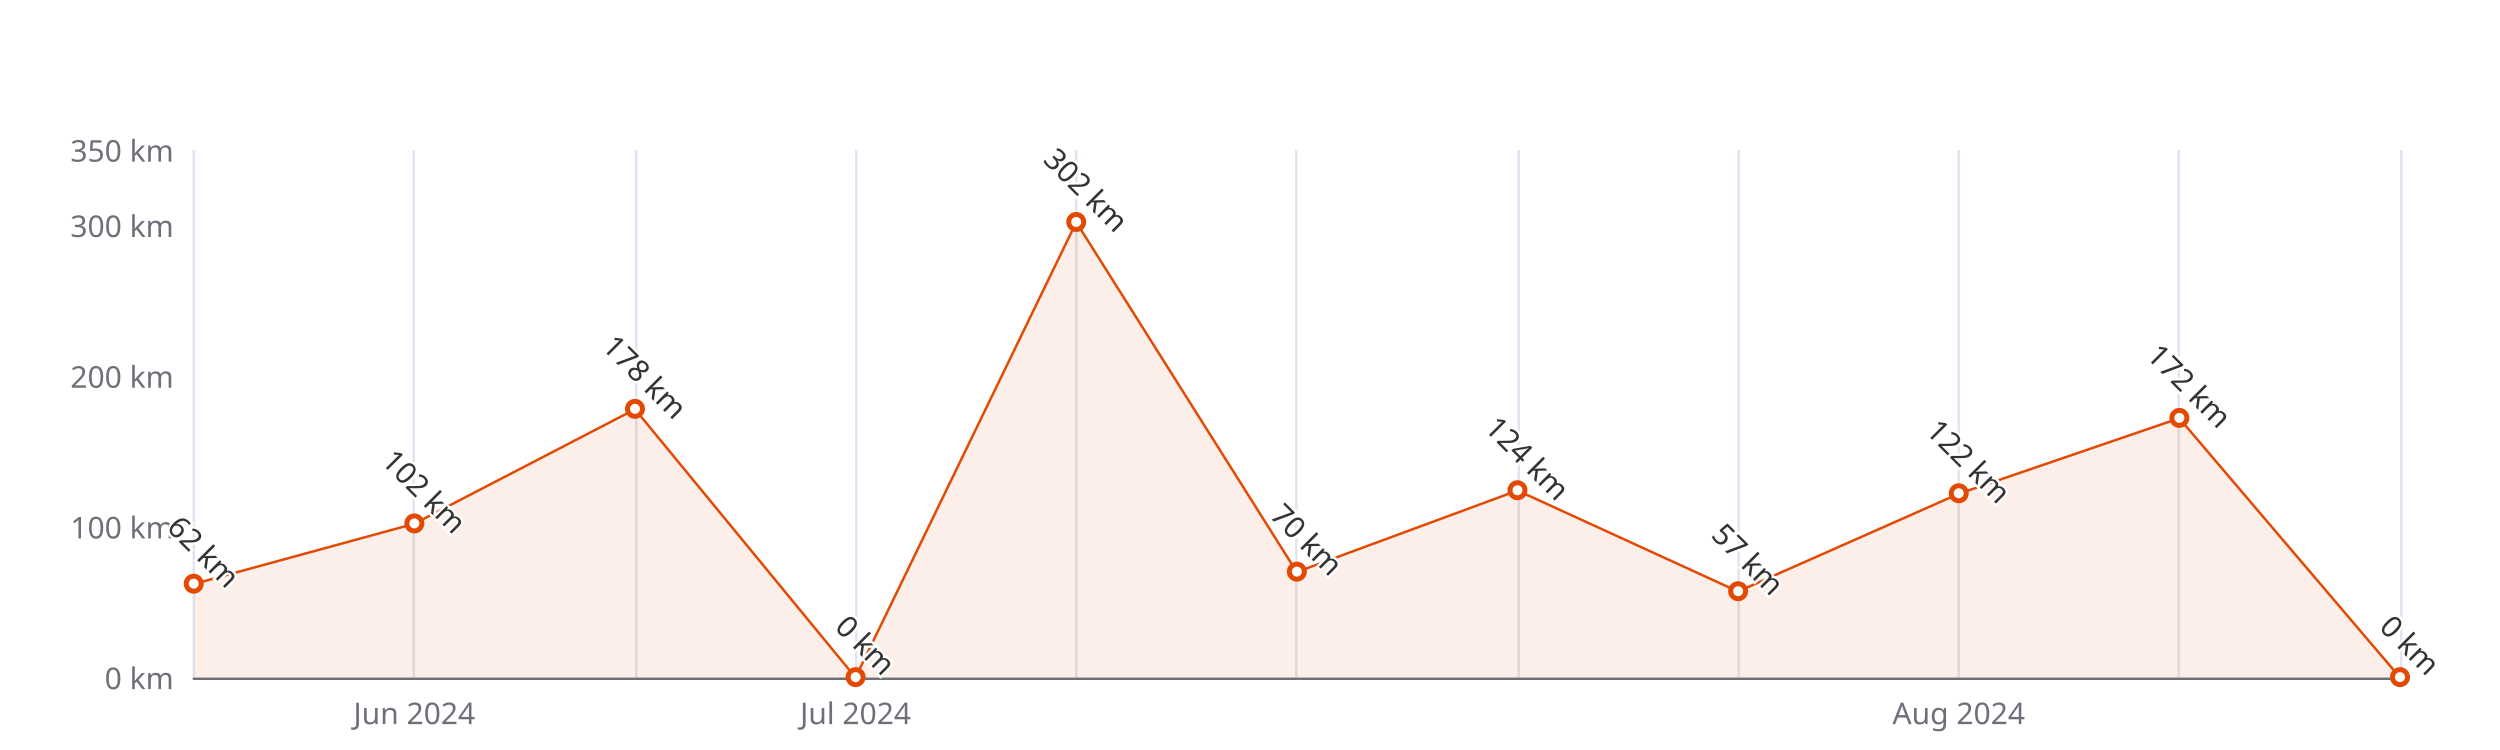
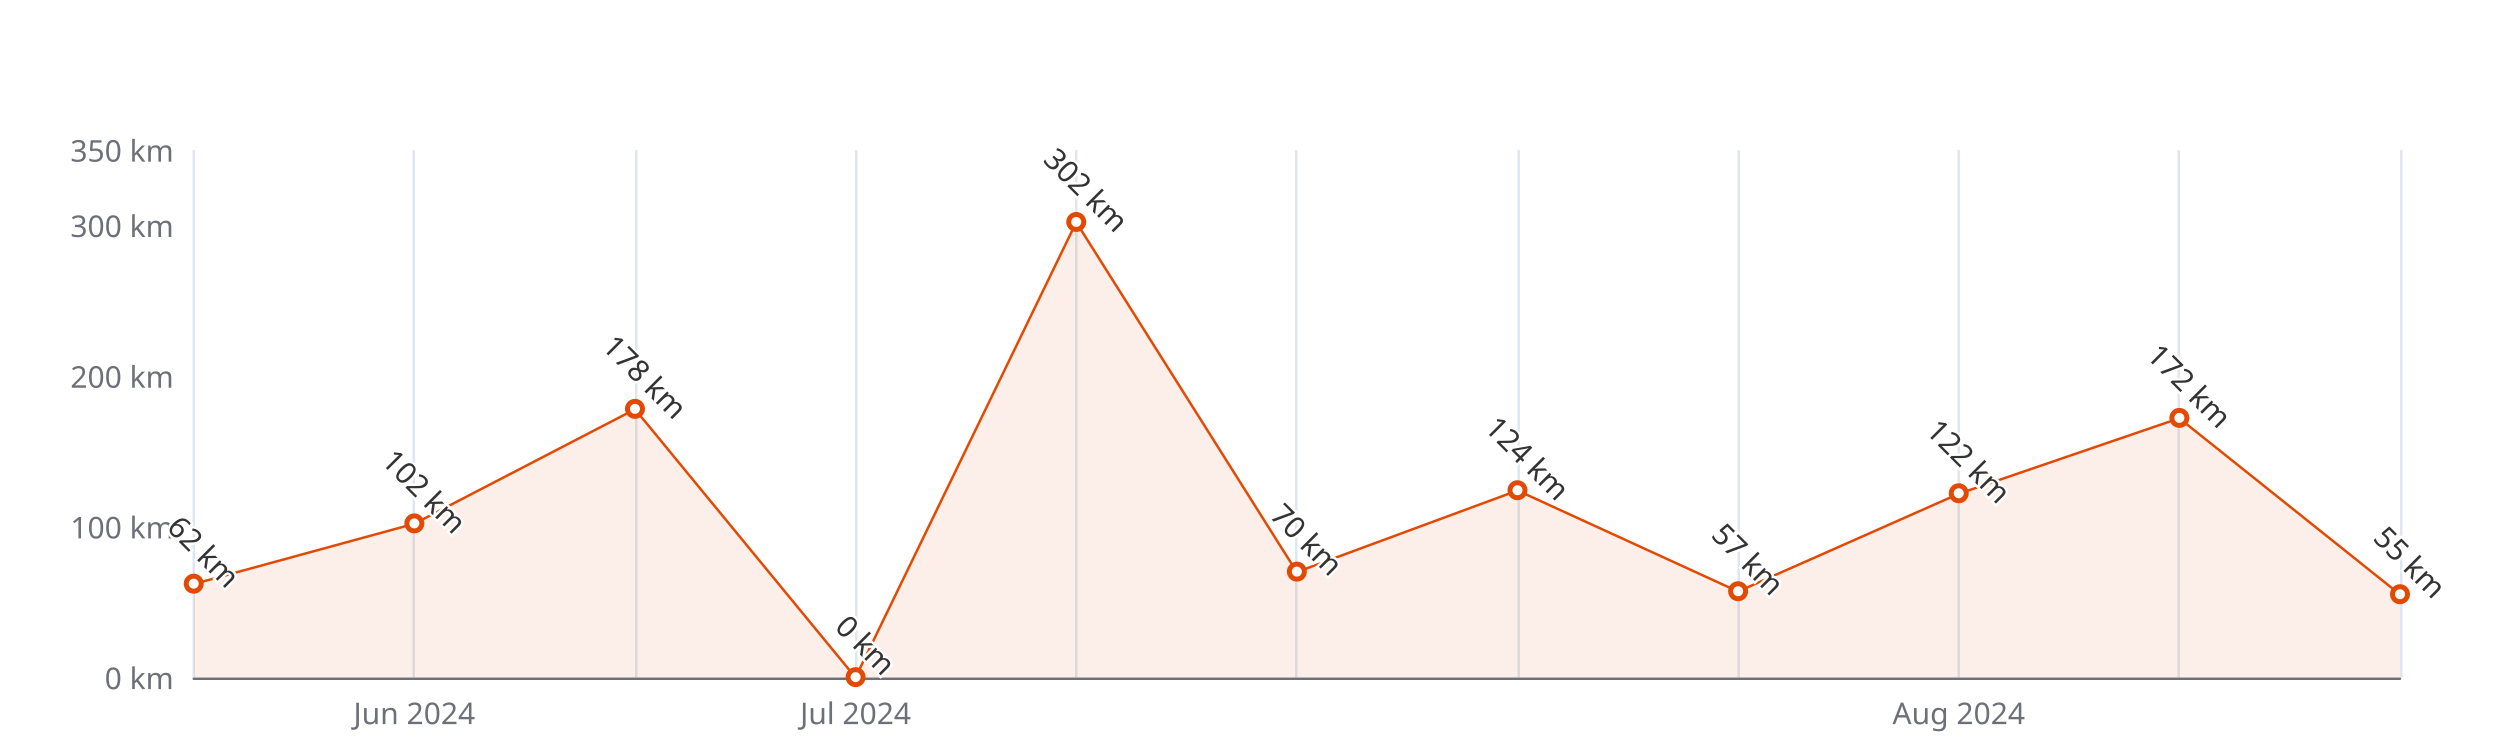
<svg xmlns="http://www.w3.org/2000/svg" width="1000" height="300" version="1.1" baseProfile="full" viewBox="0 0 1000 300">
  <rect width="1000" height="300" x="0" y="0" id="0" fill="#ffffff" />
  <path d="M77.5 60L77.5 271" fill="none" stroke="#E0E6F1" />
  <path d="M165.5 60L165.5 271" fill="none" stroke="#E0E6F1" />
  <path d="M254.5 60L254.5 271" fill="none" stroke="#E0E6F1" />
  <path d="M342.5 60L342.5 271" fill="none" stroke="#E0E6F1" />
  <path d="M430.5 60L430.5 271" fill="none" stroke="#E0E6F1" />
  <path d="M518.5 60L518.5 271" fill="none" stroke="#E0E6F1" />
  <path d="M607.5 60L607.5 271" fill="none" stroke="#E0E6F1" />
  <path d="M695.5 60L695.5 271" fill="none" stroke="#E0E6F1" />
  <path d="M783.5 60L783.5 271" fill="none" stroke="#E0E6F1" />
  <path d="M871.5 60L871.5 271" fill="none" stroke="#E0E6F1" />
  <path d="M960.5 60L960.5 271" fill="none" stroke="#E0E6F1" />
  <path d="M77.5 271.5L960 271.5" fill="none" stroke="#6E7079" stroke-linecap="round" />
  <text dominant-baseline="central" text-anchor="end" style="font-size:12px;font-family:sans-serif;" xml:space="preserve" transform="translate(69.48 271)" fill="#6E7079">0 km</text>
  <text dominant-baseline="central" text-anchor="end" style="font-size:12px;font-family:sans-serif;" xml:space="preserve" transform="translate(69.48 210.7143)" fill="#6E7079">100 km</text>
  <text dominant-baseline="central" text-anchor="end" style="font-size:12px;font-family:sans-serif;" xml:space="preserve" transform="translate(69.48 150.4286)" fill="#6E7079">200 km</text>
  <text dominant-baseline="central" text-anchor="end" style="font-size:12px;font-family:sans-serif;" xml:space="preserve" transform="translate(69.48 90.1429)" fill="#6E7079">300 km</text>
  <text dominant-baseline="central" text-anchor="end" style="font-size:12px;font-family:sans-serif;" xml:space="preserve" transform="translate(69.48 60)" fill="#6E7079">350 km</text>
  <text dominant-baseline="central" text-anchor="middle" style="font-size:12px;font-family:sans-serif;" xml:space="preserve" y="6" transform="translate(165.732 279)" fill="#6E7079">Jun 2024</text>
  <text dominant-baseline="central" text-anchor="middle" style="font-size:12px;font-family:sans-serif;" xml:space="preserve" y="6" transform="translate(342.236 279)" fill="#6E7079">Jul 2024</text>
  <text dominant-baseline="central" text-anchor="middle" style="font-size:12px;font-family:sans-serif;" xml:space="preserve" y="6" transform="translate(783.496 279)" fill="#6E7079">Aug 2024</text>
  <g clip-path="url(#zr5-c0)">
-     <path d="M77.5 233.6L165.7 209.5L254 163.7L342.2 271L430.5 88.9L518.7 228.8L607 196.2L695.2 236.6L783.5 197.5L871.7 167.3L960 271L871.7 271L783.5 271L695.2 271L607 271L518.7 271L430.5 271L342.2 271L254 271L165.7 271L77.5 271Z" fill="rgb(227,73,2)" fill-opacity="0.09" />
-     <path d="M77.5 233.6L165.7 209.5L254 163.7L342.2 271L430.5 88.9L518.7 228.8L607 196.2L695.2 236.6L783.5 197.5L871.7 167.3L960 271" fill="none" stroke="#E34902" stroke-linejoin="bevel" />
+     <path d="M77.5 233.6L165.7 209.5L254 163.7L342.2 271L430.5 88.9L518.7 228.8L607 196.2L695.2 236.6L783.5 197.5L871.7 167.3L960 237.8L960 271L871.7 271L783.5 271L695.2 271L607 271L518.7 271L430.5 271L342.2 271L254 271L165.7 271L77.5 271Z" fill="rgb(227,73,2)" fill-opacity="0.09" />
+     <path d="M77.5 233.6L165.7 209.5L254 163.7L342.2 271L430.5 88.9L518.7 228.8L607 196.2L695.2 236.6L783.5 197.5L871.7 167.3L960 237.8" fill="none" stroke="#E34902" stroke-linejoin="bevel" />
  </g>
  <path d="M1 0A1 1 0 1 1 1 -0.1A1 1 0 0 1 1 0" transform="matrix(3,0,0,3,77.48,233.6229)" fill="#fff" stroke="#E34902" stroke-width="0.667" />
  <path d="M1 0A1 1 0 1 1 1 -0.1A1 1 0 0 1 1 0" transform="matrix(3,0,0,3,165.732,209.5086)" fill="#fff" stroke="#E34902" stroke-width="0.667" />
  <path d="M1 0A1 1 0 1 1 1 -0.1A1 1 0 0 1 1 0" transform="matrix(3,0,0,3,253.984,163.6914)" fill="#fff" stroke="#E34902" stroke-width="0.667" />
  <path d="M1 0A1 1 0 1 1 1 -0.1A1 1 0 0 1 1 0" transform="matrix(3,0,0,3,342.236,271)" fill="#fff" stroke="#E34902" stroke-width="0.667" />
  <path d="M1 0A1 1 0 1 1 1 -0.1A1 1 0 0 1 1 0" transform="matrix(3,0,0,3,430.488,88.9371)" fill="#fff" stroke="#E34902" stroke-width="0.667" />
  <path d="M1 0A1 1 0 1 1 1 -0.1A1 1 0 0 1 1 0" transform="matrix(3,0,0,3,518.74,228.8)" fill="#fff" stroke="#E34902" stroke-width="0.667" />
  <path d="M1 0A1 1 0 1 1 1 -0.1A1 1 0 0 1 1 0" transform="matrix(3,0,0,3,606.992,196.2457)" fill="#fff" stroke="#E34902" stroke-width="0.667" />
  <path d="M1 0A1 1 0 1 1 1 -0.1A1 1 0 0 1 1 0" transform="matrix(3,0,0,3,695.244,236.6371)" fill="#fff" stroke="#E34902" stroke-width="0.667" />
  <path d="M1 0A1 1 0 1 1 1 -0.1A1 1 0 0 1 1 0" transform="matrix(3,0,0,3,783.496,197.4514)" fill="#fff" stroke="#E34902" stroke-width="0.667" />
  <path d="M1 0A1 1 0 1 1 1 -0.1A1 1 0 0 1 1 0" transform="matrix(3,0,0,3,871.748,167.3086)" fill="#fff" stroke="#E34902" stroke-width="0.667" />
-   <path d="M1 0A1 1 0 1 1 1 -0.1A1 1 0 0 1 1 0" transform="matrix(3,0,0,3,960,271)" fill="#fff" stroke="#E34902" stroke-width="0.667" />
+   <path d="M1 0A1 1 0 1 1 1 -0.1A1 1 0 0 1 1 0" transform="matrix(3,0,0,3,960,237.8428)" fill="#fff" stroke="#E34902" stroke-width="0.667" />
  <text dominant-baseline="central" text-anchor="middle" style="font-size:12px;font-family:sans-serif;" xml:space="preserve" y="-6" transform="matrix(0.707,0.707,-0.707,0.707,77.48,224.6229)" fill="#333" stroke="rgb(255,255,255)" stroke-width="2" paint-order="stroke" stroke-miterlimit="2">62 km</text>
  <text dominant-baseline="central" text-anchor="middle" style="font-size:12px;font-family:sans-serif;" xml:space="preserve" y="-6" transform="matrix(0.707,0.707,-0.707,0.707,165.732,200.5086)" fill="#333" stroke="rgb(255,255,255)" stroke-width="2" paint-order="stroke" stroke-miterlimit="2">102 km</text>
  <text dominant-baseline="central" text-anchor="middle" style="font-size:12px;font-family:sans-serif;" xml:space="preserve" y="-6" transform="matrix(0.707,0.707,-0.707,0.707,253.984,154.6914)" fill="#333" stroke="rgb(255,255,255)" stroke-width="2" paint-order="stroke" stroke-miterlimit="2">178 km</text>
  <text dominant-baseline="central" text-anchor="middle" style="font-size:12px;font-family:sans-serif;" xml:space="preserve" y="-6" transform="matrix(0.707,0.707,-0.707,0.707,342.236,262)" fill="#333" stroke="rgb(255,255,255)" stroke-width="2" paint-order="stroke" stroke-miterlimit="2">0 km</text>
  <text dominant-baseline="central" text-anchor="middle" style="font-size:12px;font-family:sans-serif;" xml:space="preserve" y="-6" transform="matrix(0.707,0.707,-0.707,0.707,430.488,79.9371)" fill="#333" stroke="rgb(255,255,255)" stroke-width="2" paint-order="stroke" stroke-miterlimit="2">302 km</text>
  <text dominant-baseline="central" text-anchor="middle" style="font-size:12px;font-family:sans-serif;" xml:space="preserve" y="-6" transform="matrix(0.707,0.707,-0.707,0.707,518.74,219.8)" fill="#333" stroke="rgb(255,255,255)" stroke-width="2" paint-order="stroke" stroke-miterlimit="2">70 km</text>
  <text dominant-baseline="central" text-anchor="middle" style="font-size:12px;font-family:sans-serif;" xml:space="preserve" y="-6" transform="matrix(0.707,0.707,-0.707,0.707,606.992,187.2457)" fill="#333" stroke="rgb(255,255,255)" stroke-width="2" paint-order="stroke" stroke-miterlimit="2">124 km</text>
  <text dominant-baseline="central" text-anchor="middle" style="font-size:12px;font-family:sans-serif;" xml:space="preserve" y="-6" transform="matrix(0.707,0.707,-0.707,0.707,695.244,227.6371)" fill="#333" stroke="rgb(255,255,255)" stroke-width="2" paint-order="stroke" stroke-miterlimit="2">57 km</text>
  <text dominant-baseline="central" text-anchor="middle" style="font-size:12px;font-family:sans-serif;" xml:space="preserve" y="-6" transform="matrix(0.707,0.707,-0.707,0.707,783.496,188.4514)" fill="#333" stroke="rgb(255,255,255)" stroke-width="2" paint-order="stroke" stroke-miterlimit="2">122 km</text>
  <text dominant-baseline="central" text-anchor="middle" style="font-size:12px;font-family:sans-serif;" xml:space="preserve" y="-6" transform="matrix(0.707,0.707,-0.707,0.707,871.748,158.3086)" fill="#333" stroke="rgb(255,255,255)" stroke-width="2" paint-order="stroke" stroke-miterlimit="2">172 km</text>
-   <text dominant-baseline="central" text-anchor="middle" style="font-size:12px;font-family:sans-serif;" xml:space="preserve" y="-6" transform="matrix(0.707,0.707,-0.707,0.707,960,262)" fill="#333" stroke="rgb(255,255,255)" stroke-width="2" paint-order="stroke" stroke-miterlimit="2">0 km</text>
+   <text dominant-baseline="central" text-anchor="middle" style="font-size:12px;font-family:sans-serif;" xml:space="preserve" y="-6" transform="matrix(0.707,0.707,-0.707,0.707,960,228.8428)" fill="#333" stroke="rgb(255,255,255)" stroke-width="2" paint-order="stroke" stroke-miterlimit="2">55 km</text>
  <defs>
    <clipPath id="zr5-c0">
      <path d="M76 59.5l884 0l0 212l-884 0Z" fill="#000" />
    </clipPath>
  </defs>
</svg>
